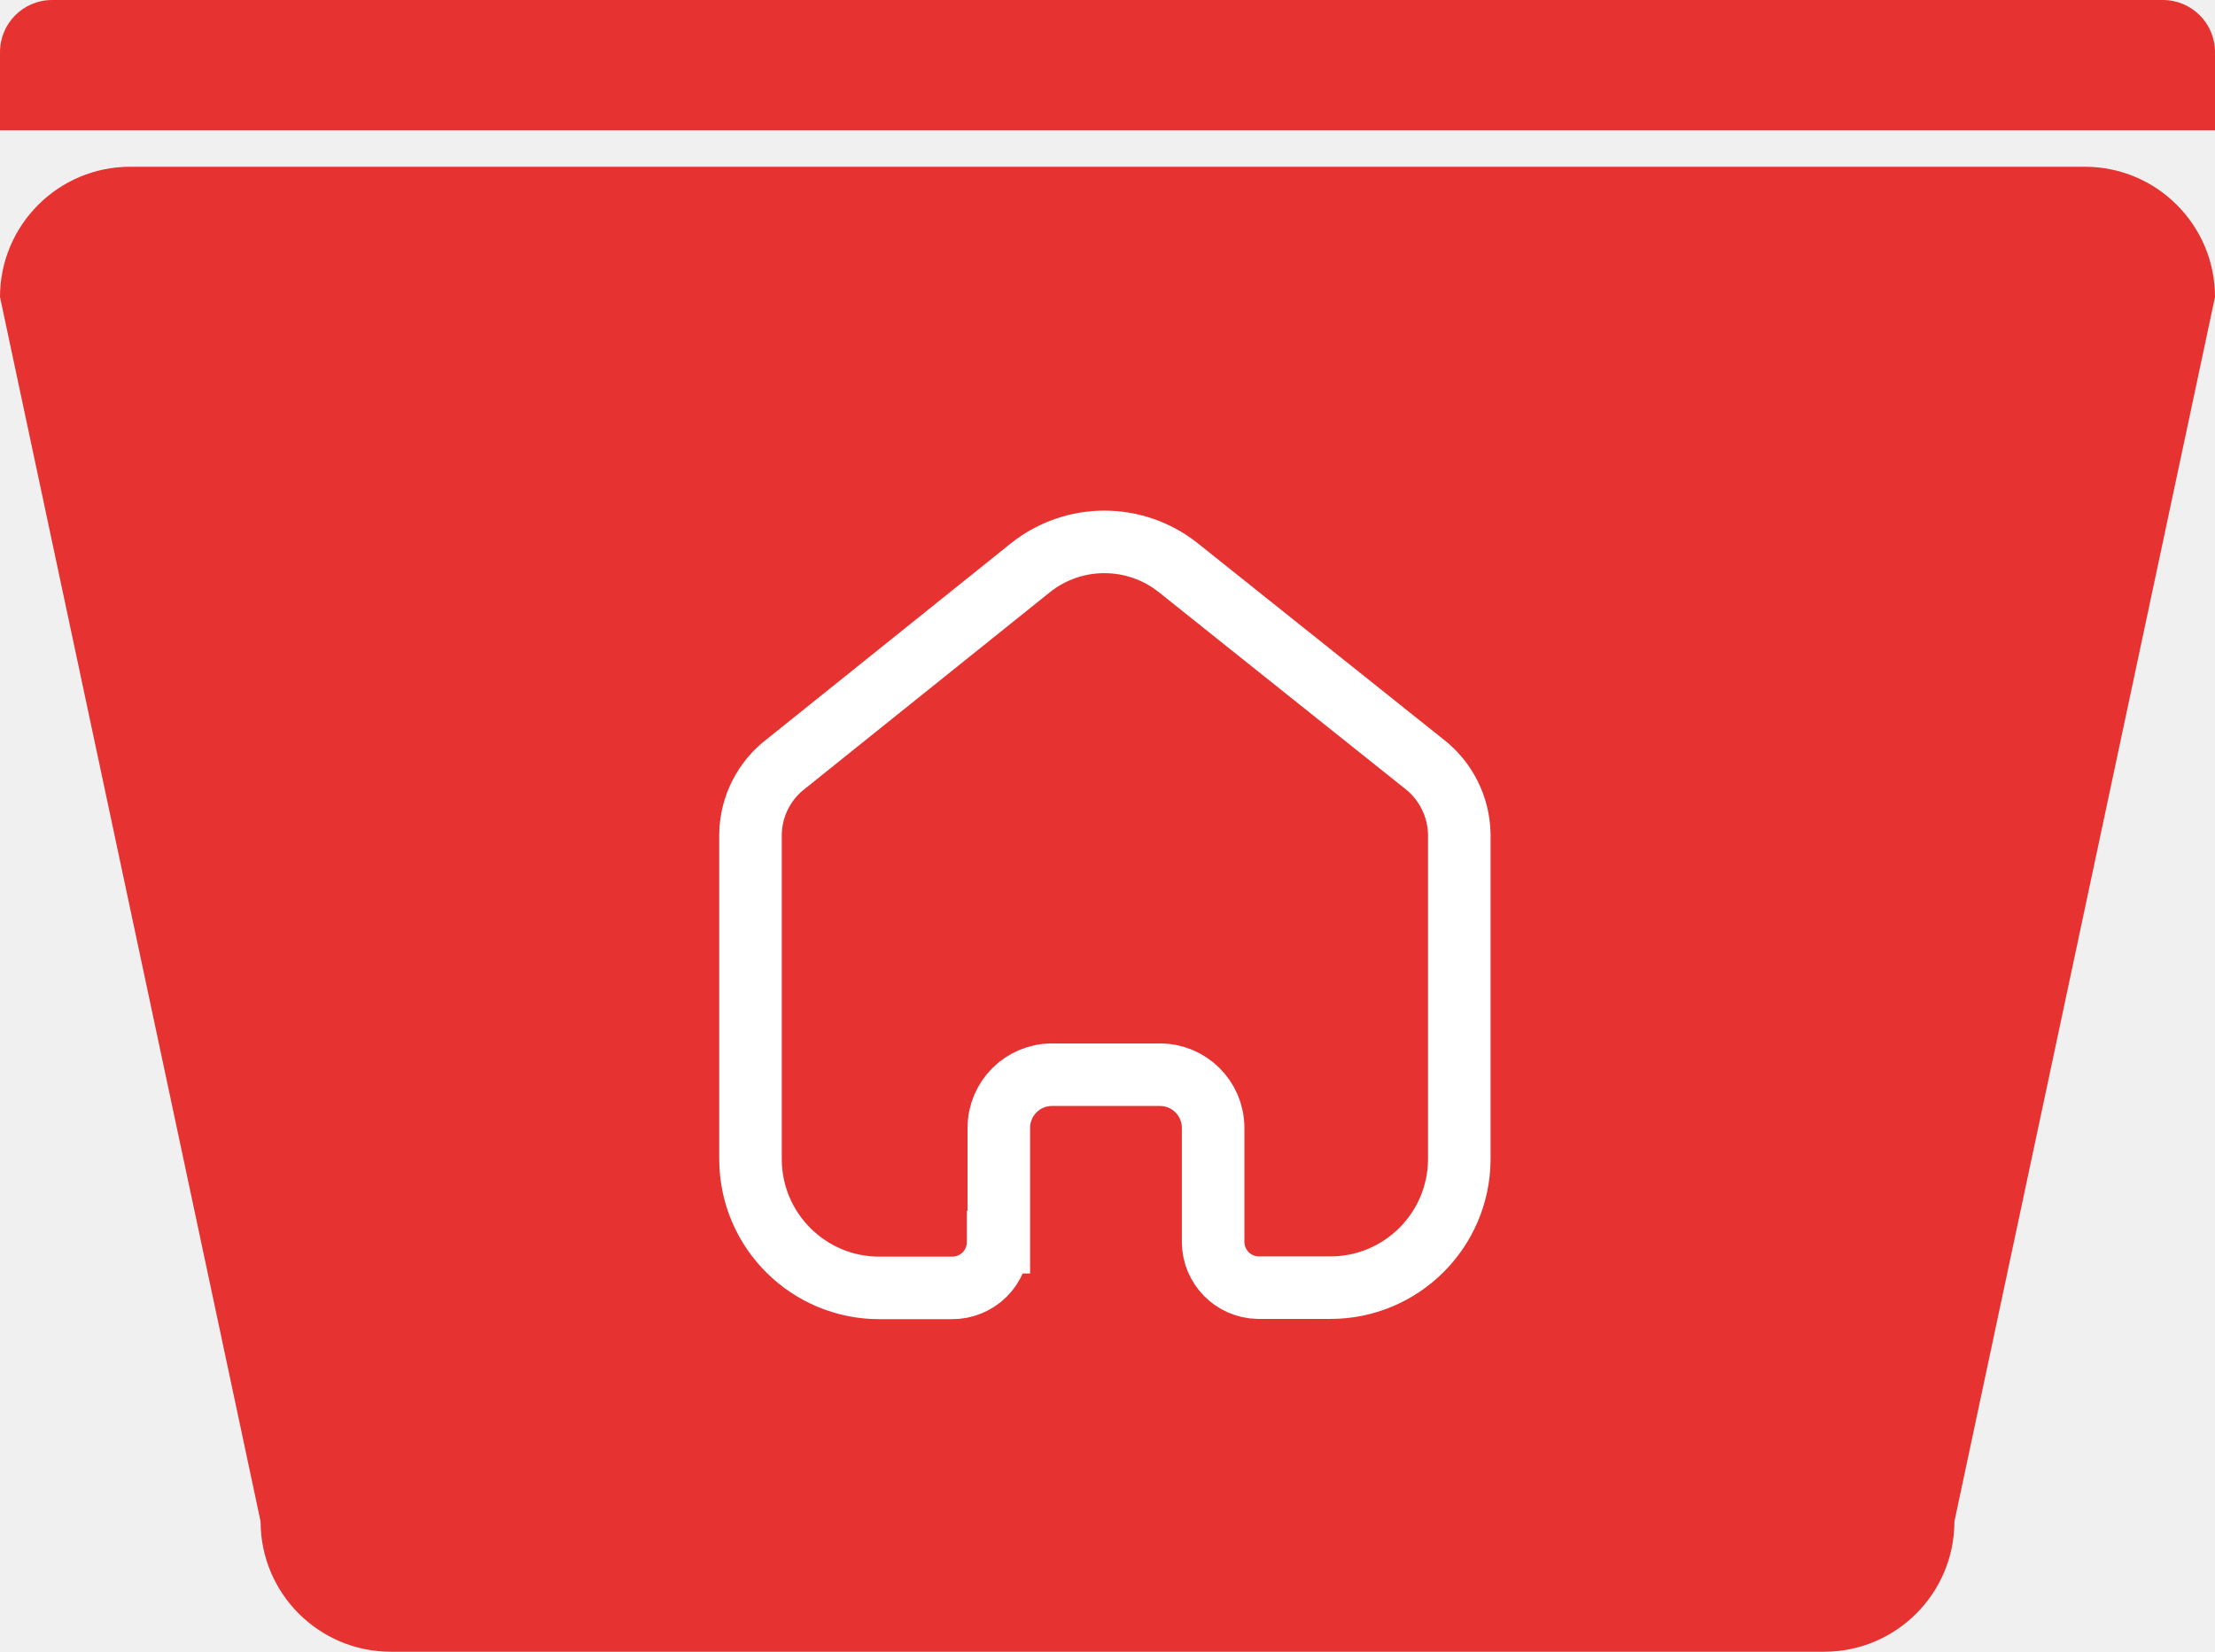
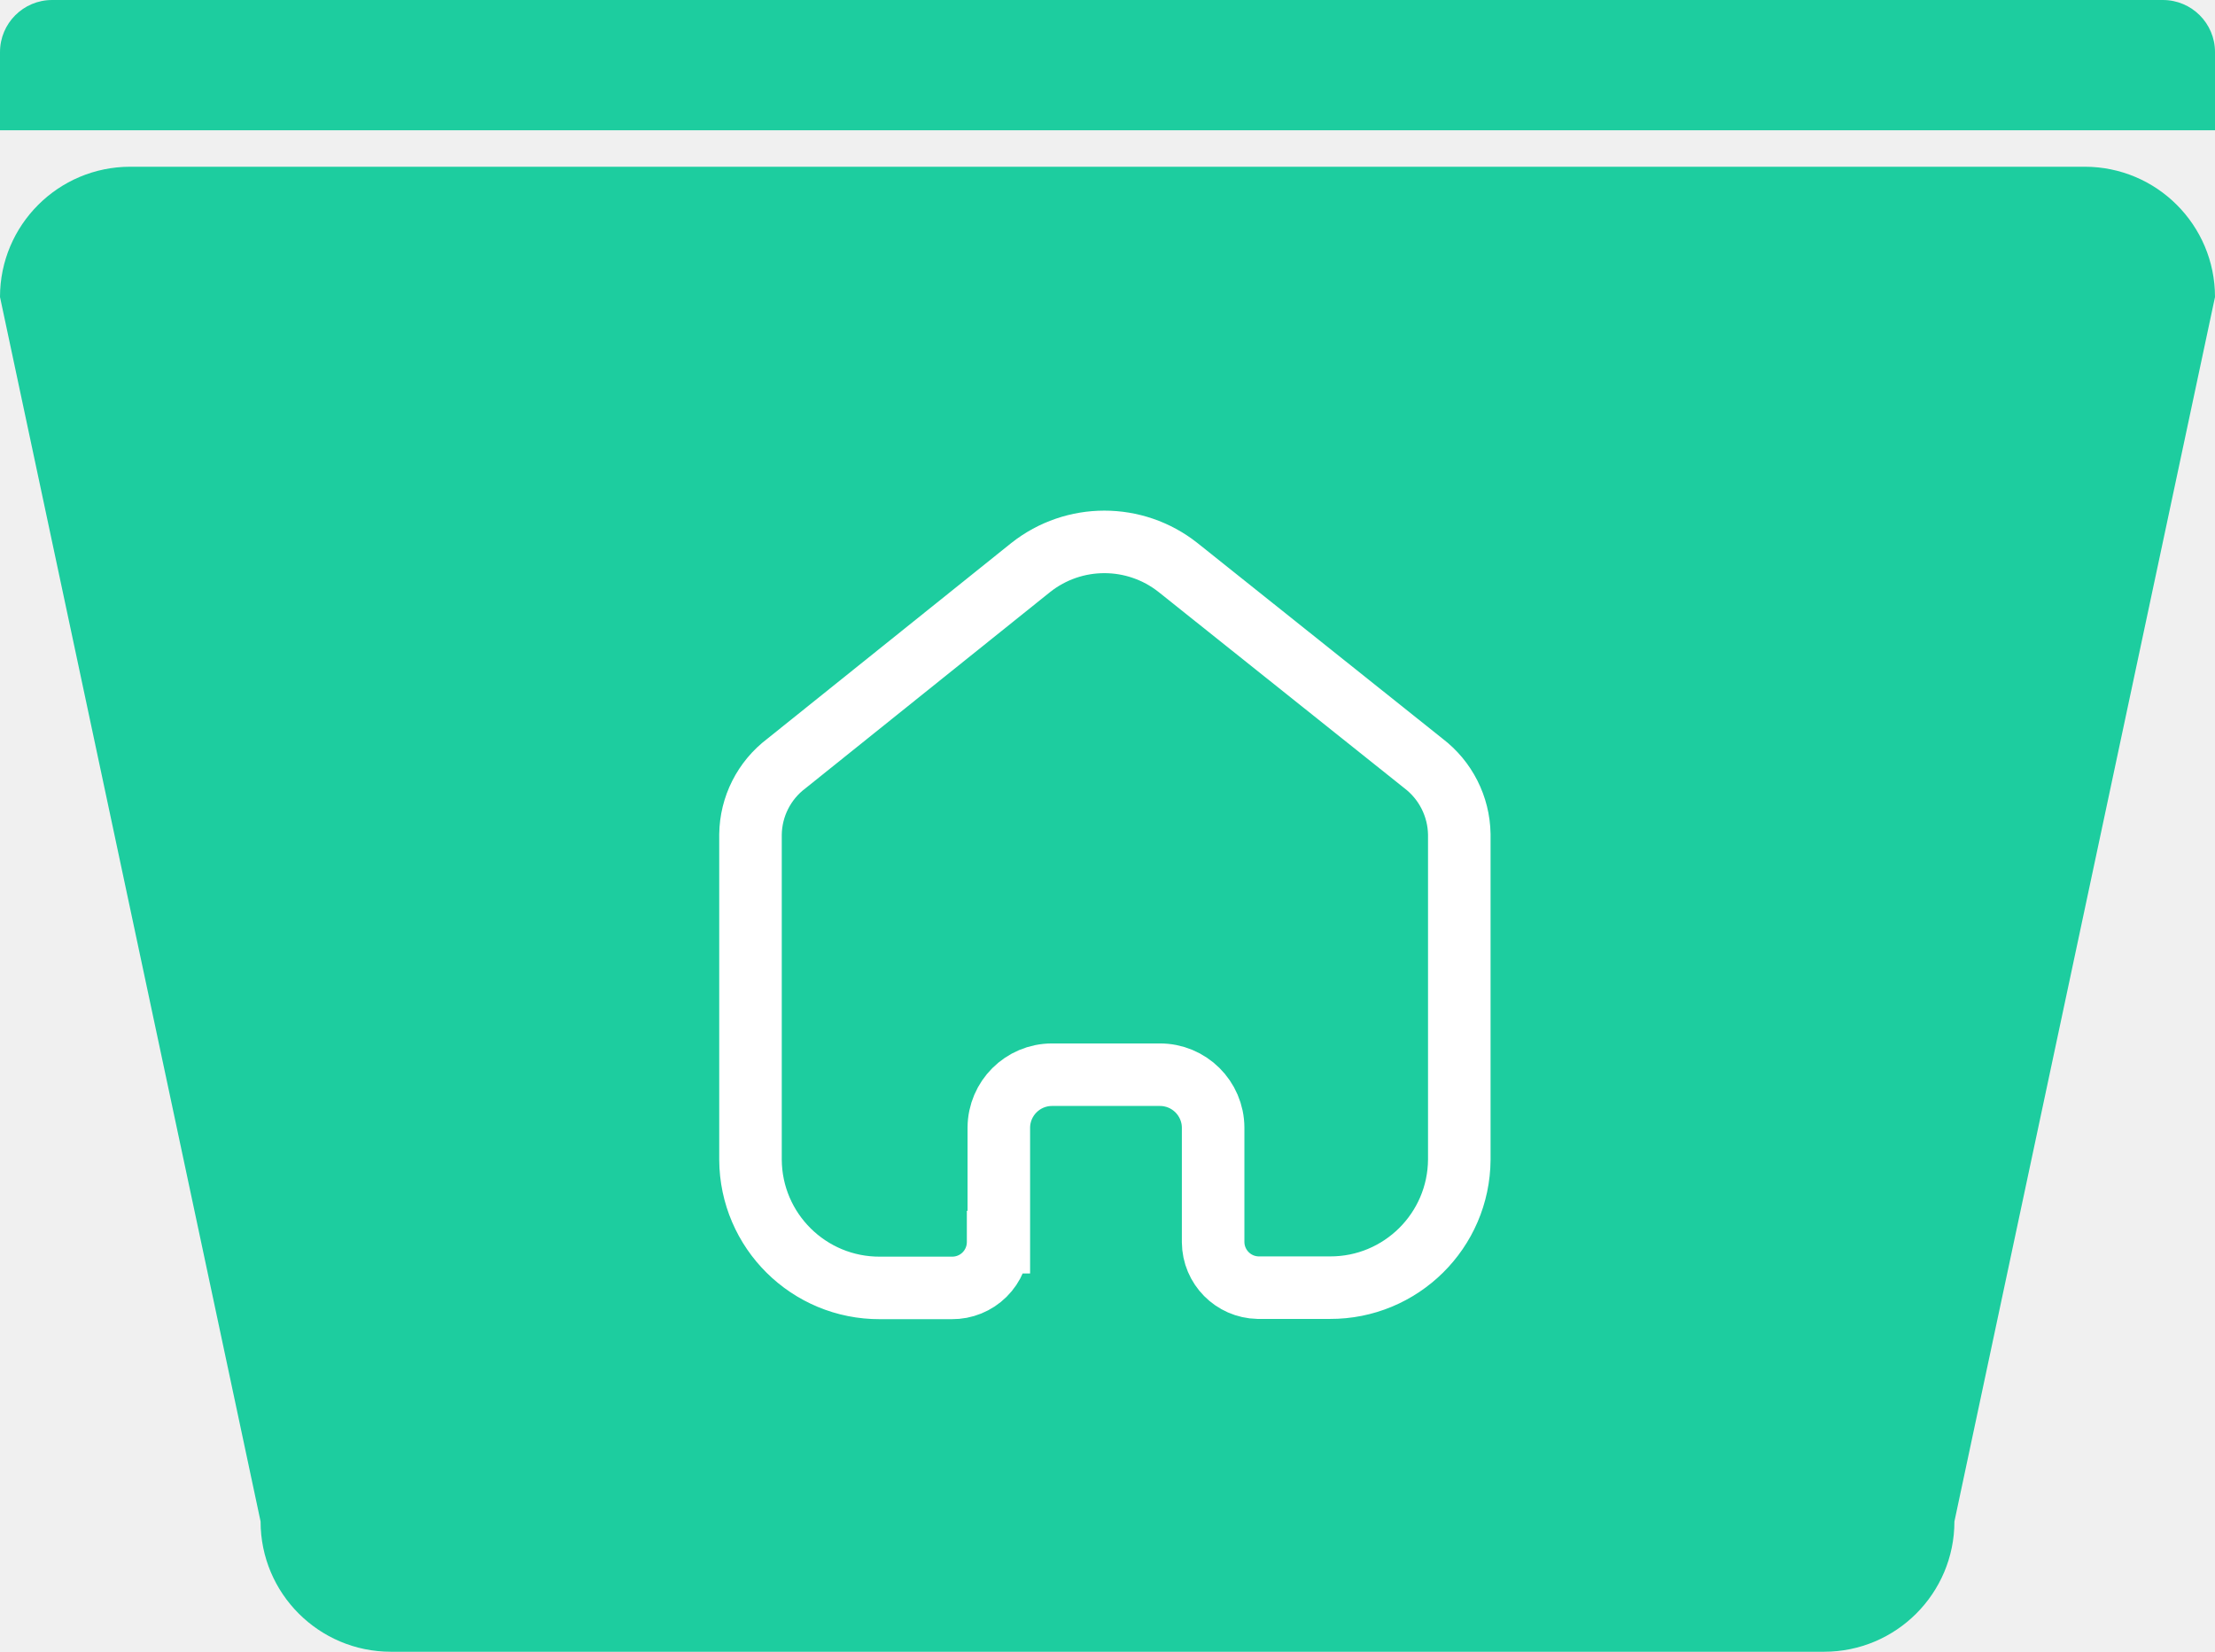
- <svg xmlns="http://www.w3.org/2000/svg" id="home_box_red" width="53.125" height="39.625" viewBox="0 0 53.125 39.625">
-   <path id="Path_978-3" d="M3.125,0H50a3.125,3.125,0,0,1,3.125,3.125L46.875,32.5a3.125,3.125,0,0,1-3.125,3.125H9.375A3.125,3.125,0,0,1,6.25,32.5L0,3.125A3.125,3.125,0,0,1,3.125,0Z" transform="translate(0 4)" fill="#e63331" />
+ <svg xmlns="http://www.w3.org/2000/svg" id="Group_2" data-name="Group 2" width="53.125" height="39.625" viewBox="0 0 53.125 39.625">
+   <path id="Path_978-3" d="M3.125,0H50a3.125,3.125,0,0,1,3.125,3.125L46.875,32.5a3.125,3.125,0,0,1-3.125,3.125H9.375A3.125,3.125,0,0,1,6.25,32.5L0,3.125A3.125,3.125,0,0,1,3.125,0Z" transform="translate(0 4)" fill="#1dcd9f" />
  <g id="Home" transform="translate(18 13)">
    <path id="Home-2" data-name="Home" d="M5.956,16.8V14.052a1.276,1.276,0,0,1,1.274-1.27H9.813a1.276,1.276,0,0,1,1.283,1.27h0V16.8a1.1,1.1,0,0,0,1.076,1.091h1.722A3.092,3.092,0,0,0,17,14.818h0V7.013a2.183,2.183,0,0,0-.861-1.7L10.252.613a2.846,2.846,0,0,0-3.529,0L.861,5.317A2.166,2.166,0,0,0,0,7.021v7.8a3.092,3.092,0,0,0,3.107,3.076H4.829a1.1,1.1,0,0,0,1.11-1.1h0" fill="none" stroke="#fff" stroke-linecap="square" stroke-miterlimit="10" stroke-width="1.5" />
  </g>
-   <path id="Rectangle_14-3" d="M1.25,0H51.875a1.25,1.25,0,0,1,1.25,1.25V3.125H0V1.25A1.25,1.25,0,0,1,1.25,0Z" fill="#e63331" />
+   <path id="Rectangle_14-3" d="M1.25,0H51.875a1.25,1.25,0,0,1,1.25,1.25V3.125H0V1.25A1.25,1.25,0,0,1,1.25,0Z" fill="#1dcd9f" />
</svg>
